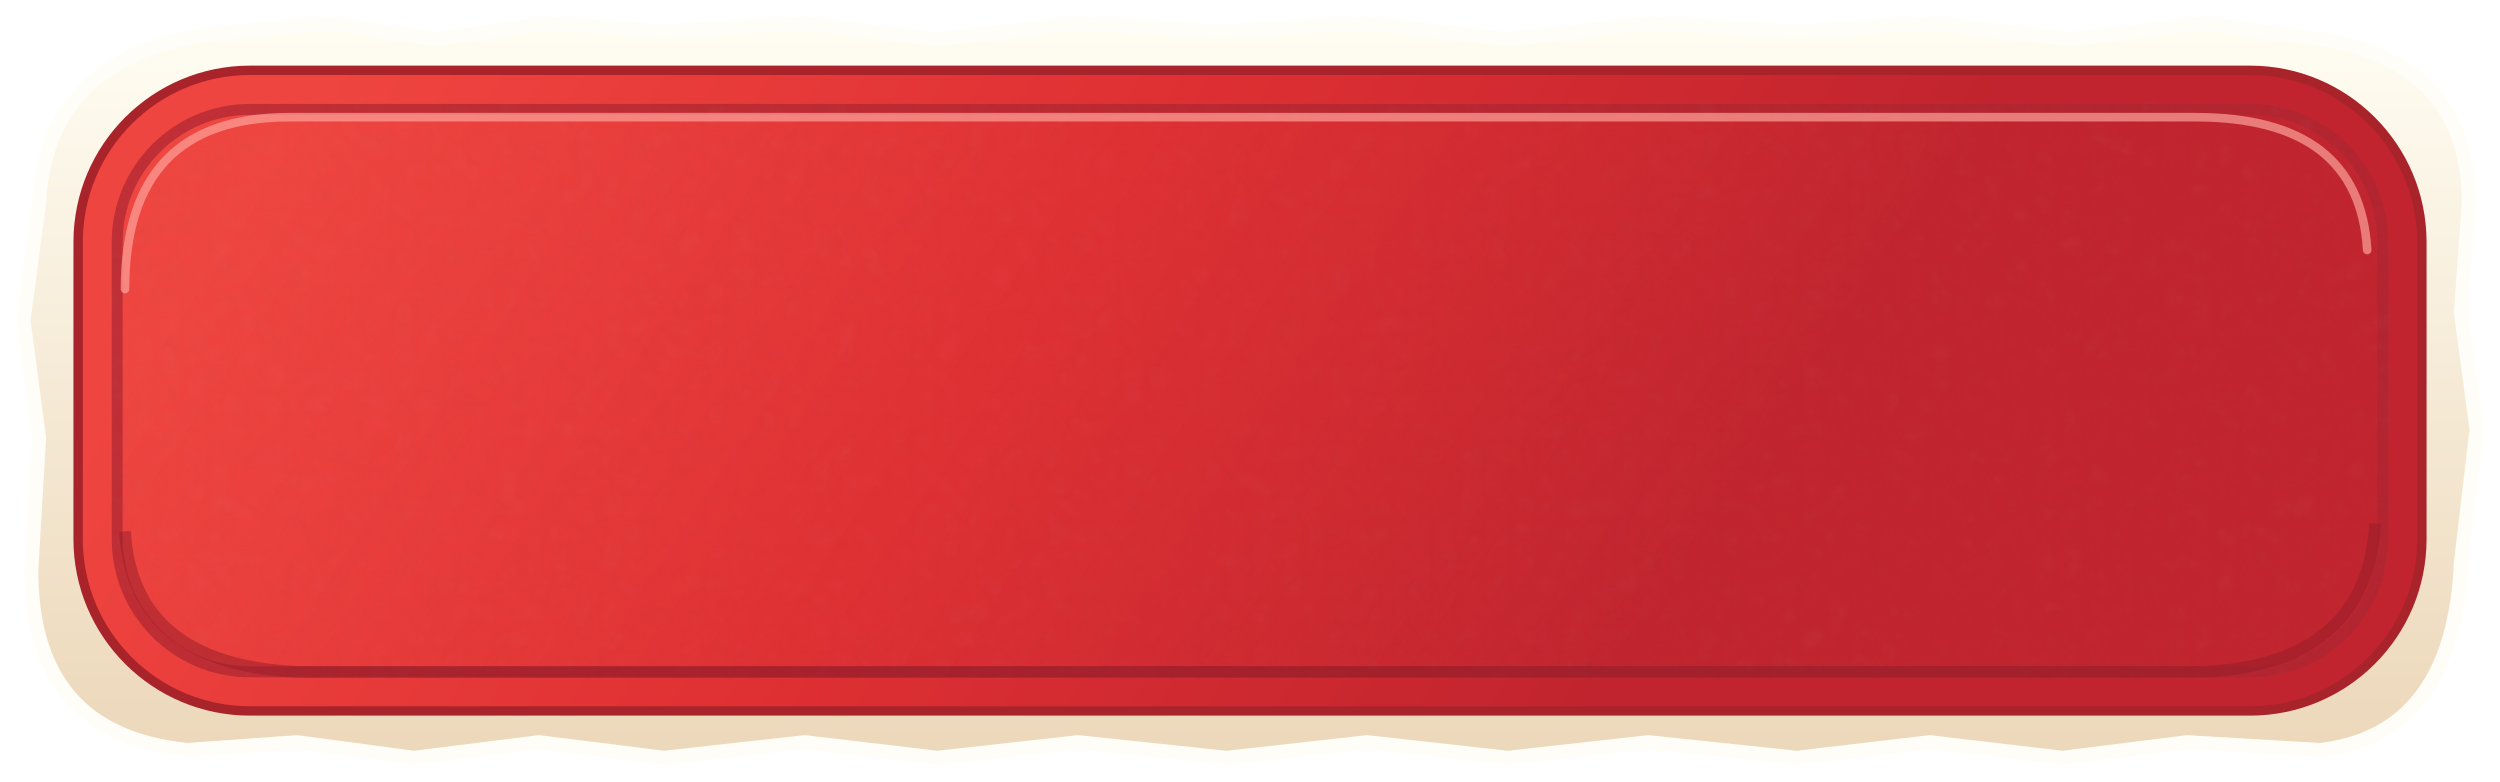
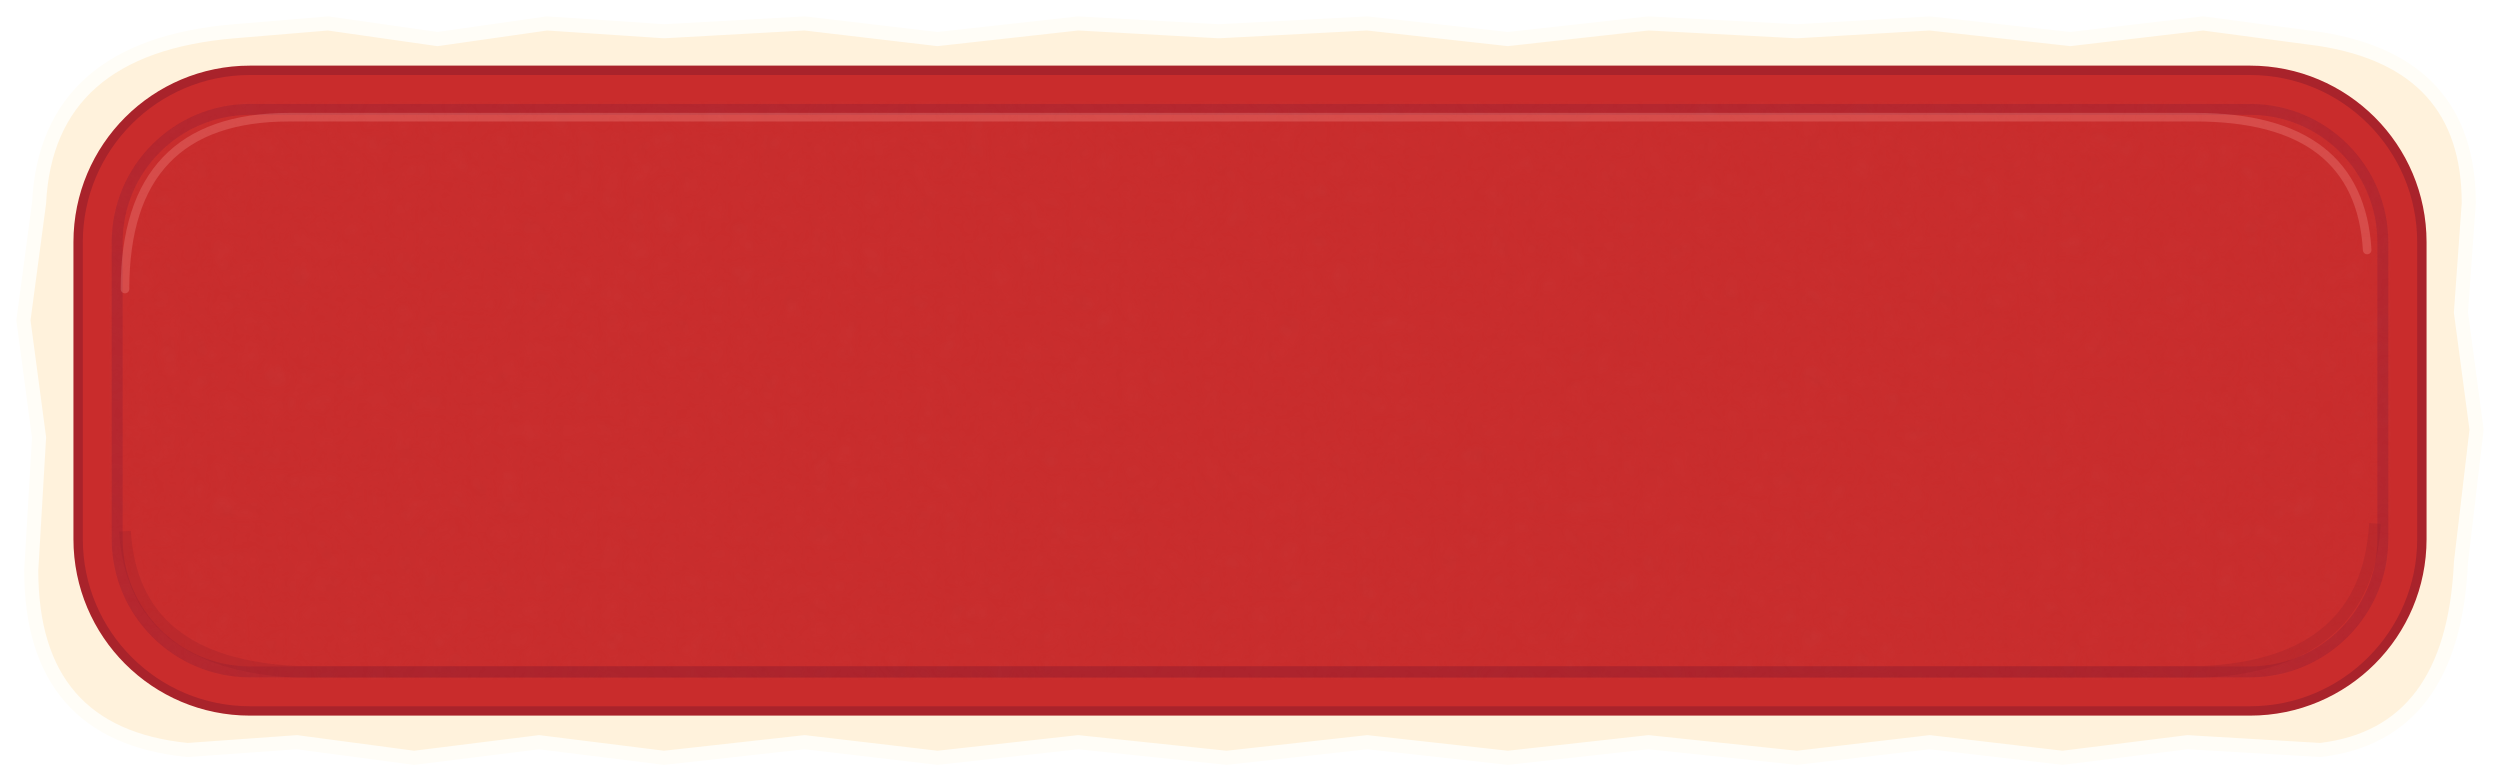
<svg xmlns="http://www.w3.org/2000/svg" viewBox="0 0 320 100" preserveAspectRatio="none" fill="none">
  <defs>
-     <linearGradient id="rim" x2="0" y2="1">
-       <stop stop-color="#fffdf3" />
-       <stop offset="1" stop-color="#ecd7b9" />
-     </linearGradient>
-     <linearGradient id="wax" x1="45" y1="4" x2="195" y2="104" gradientUnits="userSpaceOnUse">
-       <stop stop-color="#ef4540" />
-       <stop offset=".5" stop-color="#df3033" />
-       <stop offset="1" stop-color="#c1242e" />
-     </linearGradient>
    <filter id="grain">
      <feTurbulence baseFrequency=".3" numOctaves="3" seed="8" />
      <feColorMatrix type="saturate" values="0" />
    </filter>
    <clipPath id="cut">
      <rect x="14" y="13" width="292" height="74" rx="19" />
    </clipPath>
  </defs>
-   <path d="M30 4 42 3 56 5 70 3 85 4 103 3 120 5 138 3 156 4 175 3 193 5 211 3 230 4 247 3 265 5 282 3 297 5Q316 8 316 26L315 40 317 55 315 72Q314 94 297 96L280 95 264 97 247 95 230 97 211 95 193 97 175 95 157 97 138 95 120 97 103 95 85 97 69 95 53 97 38 95 24 96Q4 94 4 73L5 56 3 41 5 26Q6 6 30 4Z" fill="url(#rim)" stroke="#fffdf7" stroke-width="1.8" />
-   <rect x="10" y="9" width="300" height="82" rx="22" fill="url(#wax)" stroke="#a9232b" stroke-width="1.2" />
+   <path d="M30 4 42 3 56 5 70 3 85 4 103 3 120 5 138 3 156 4 175 3 193 5 211 3 230 4 247 3 265 5 282 3 297 5Q316 8 316 26L315 40 317 55 315 72Q314 94 297 96L280 95 264 97 247 95 230 97 211 95 193 97 175 95 157 97 138 95 120 97 103 95 85 97 69 95 53 97 38 95 24 96Q4 94 4 73L5 56 3 41 5 26Q6 6 30 4Z" fill="#fff2dc" stroke="#fffdf7" stroke-width="1.8" />
+   <rect x="10" y="9" width="300" height="82" rx="22" fill="#c92c2c" stroke="#a9232b" stroke-width="1.2" />
  <rect x="15" y="14" width="290" height="72" rx="17" stroke="#ad2430" stroke-width="1.4" stroke-opacity=".7" />
  <g clip-path="url(#cut)">
-     <path d="M0 0h320v100H0Z" filter="url(#grain)" opacity=".045" />
+     <path d="M0 0h320v100H0Z" filter="url(#grain)" opacity=".035" />
  </g>
-   <path d="M16 37Q16 15 37 15H281Q302 15 303 32" stroke="#ffaaa0" stroke-width="1.1" stroke-opacity=".65" stroke-linecap="round" />
-   <path d="M16 68Q17 85 38 86H282Q303 85 304 67" stroke="#951c29" stroke-opacity=".5" stroke-width="1.5" />
+   <path d="M16 37Q16 15 37 15H281Q302 15 303 32" stroke="#ffaaa0" stroke-width="1.1" stroke-opacity=".25" stroke-linecap="round" />
+   <path d="M16 68Q17 85 38 86H282Q303 85 304 67" stroke="#951c29" stroke-opacity=".25" stroke-width="1.5" />
</svg>
